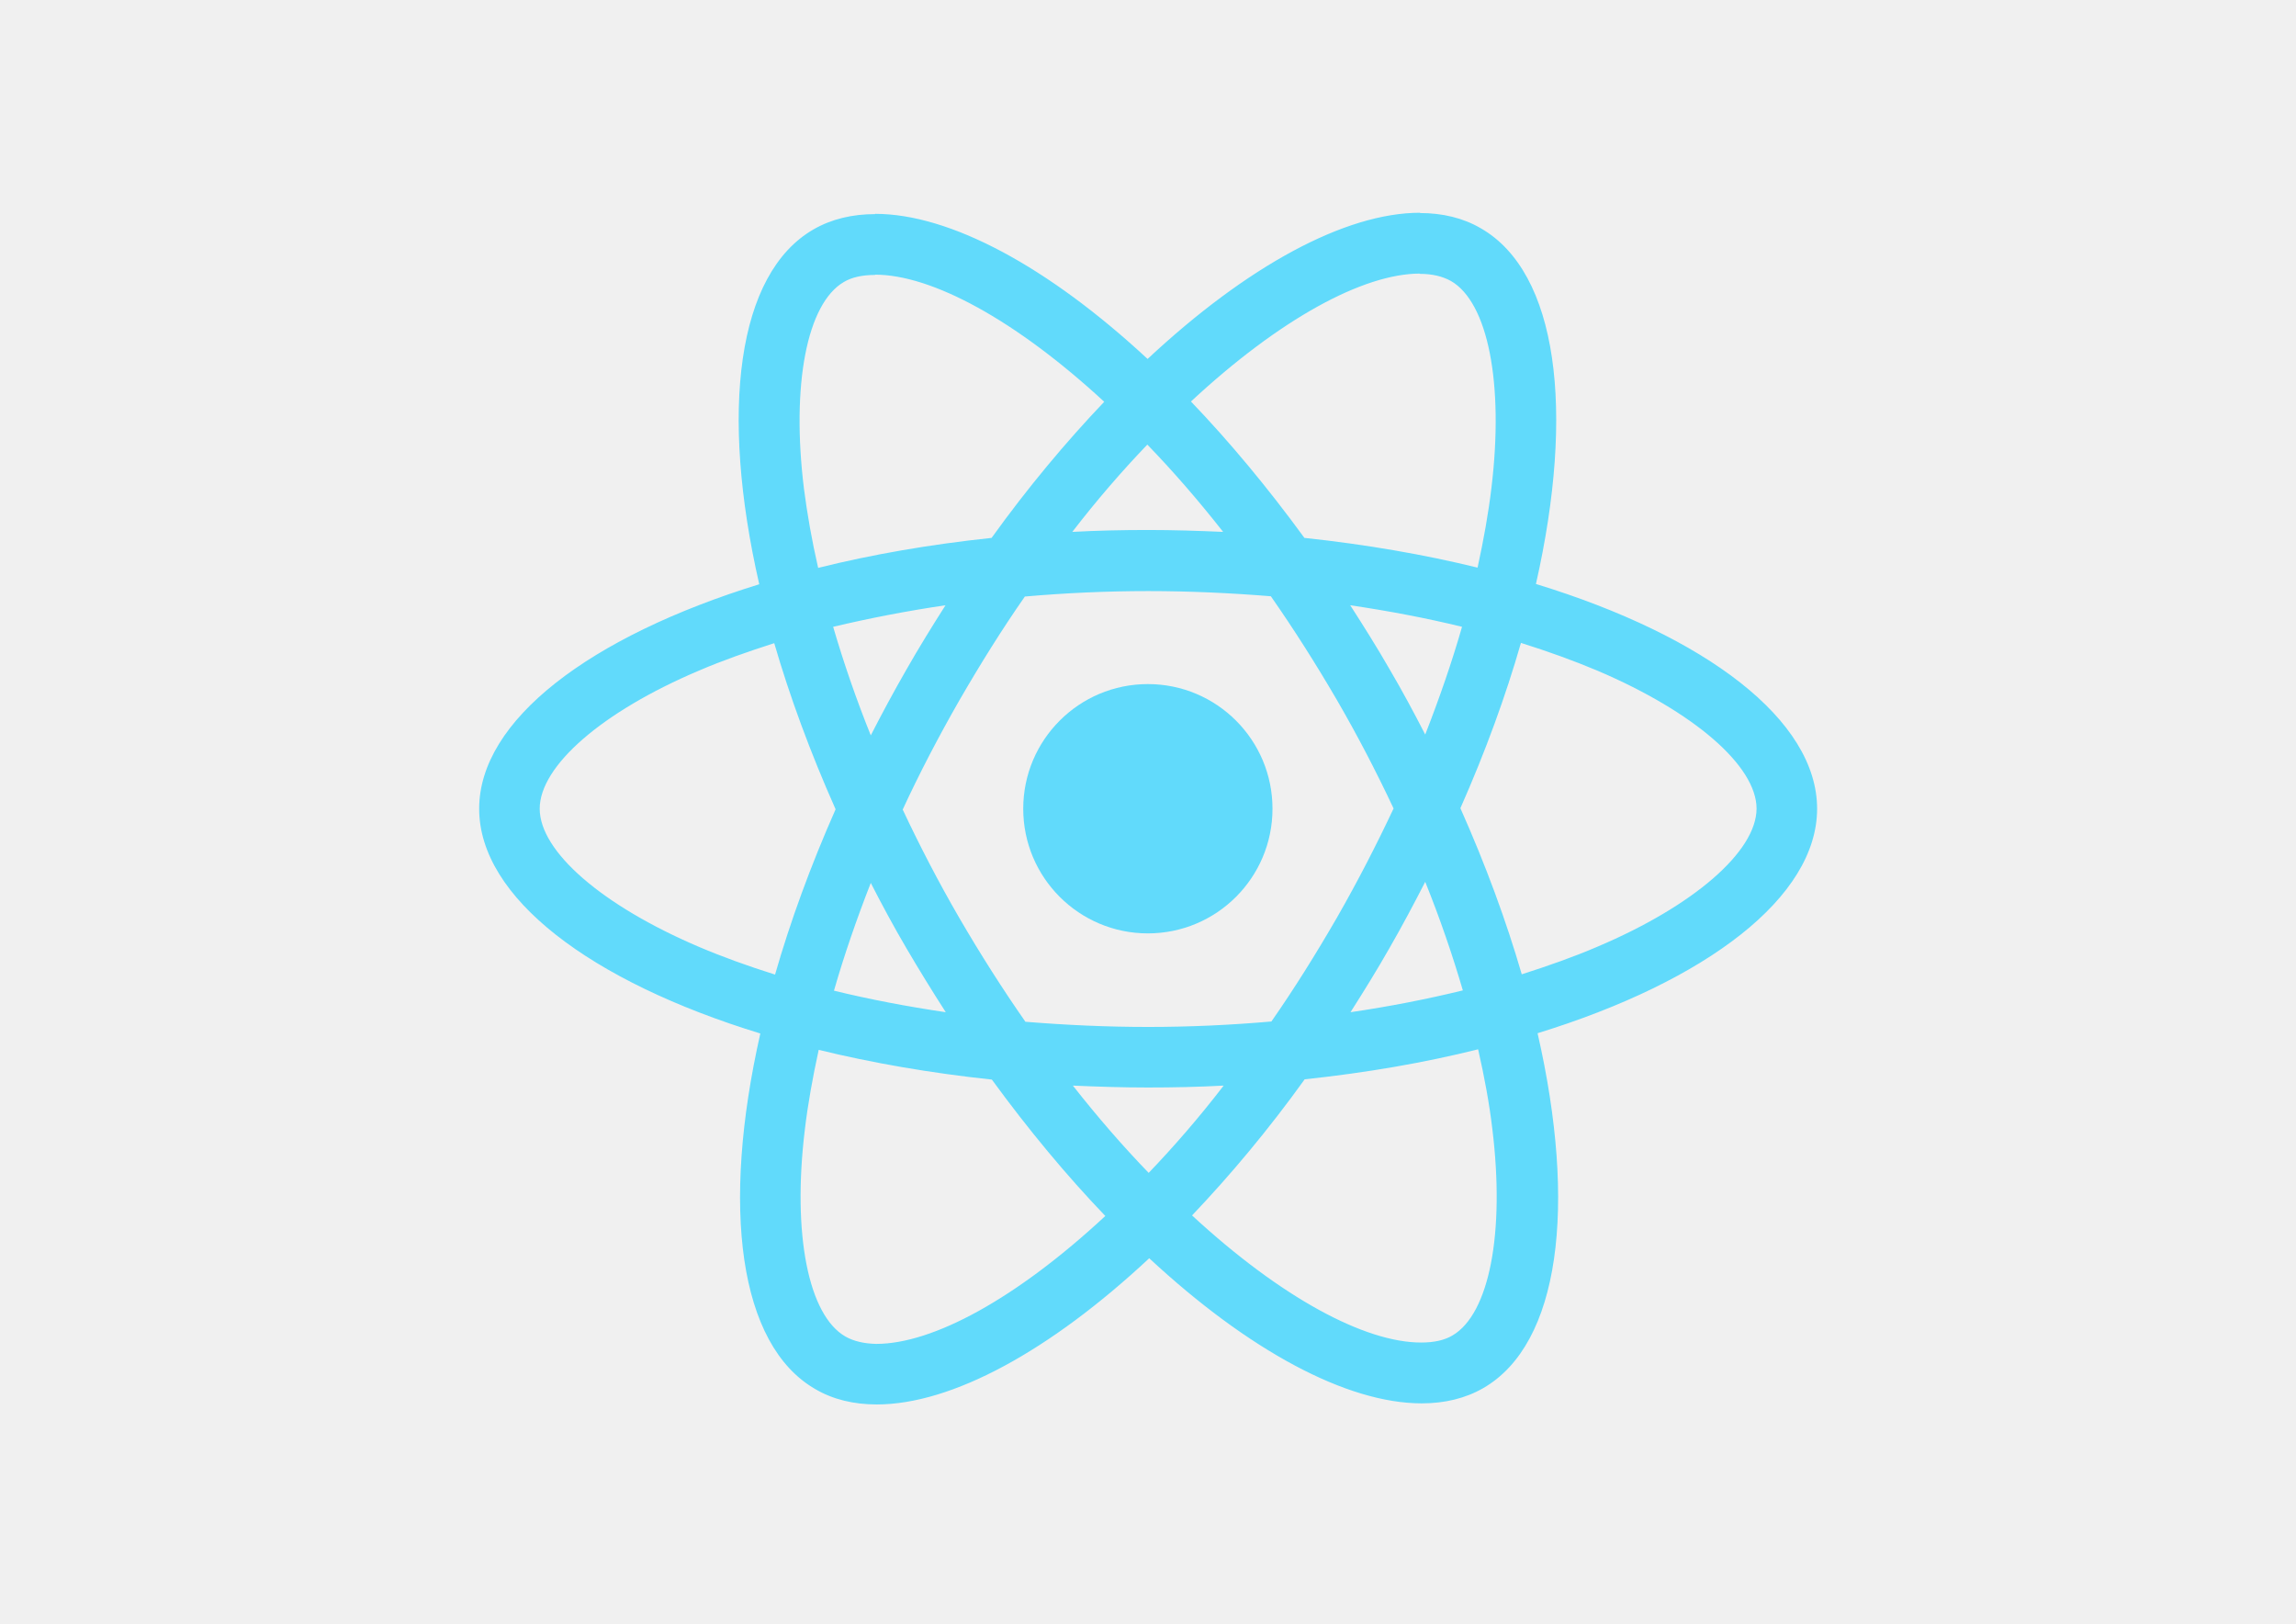
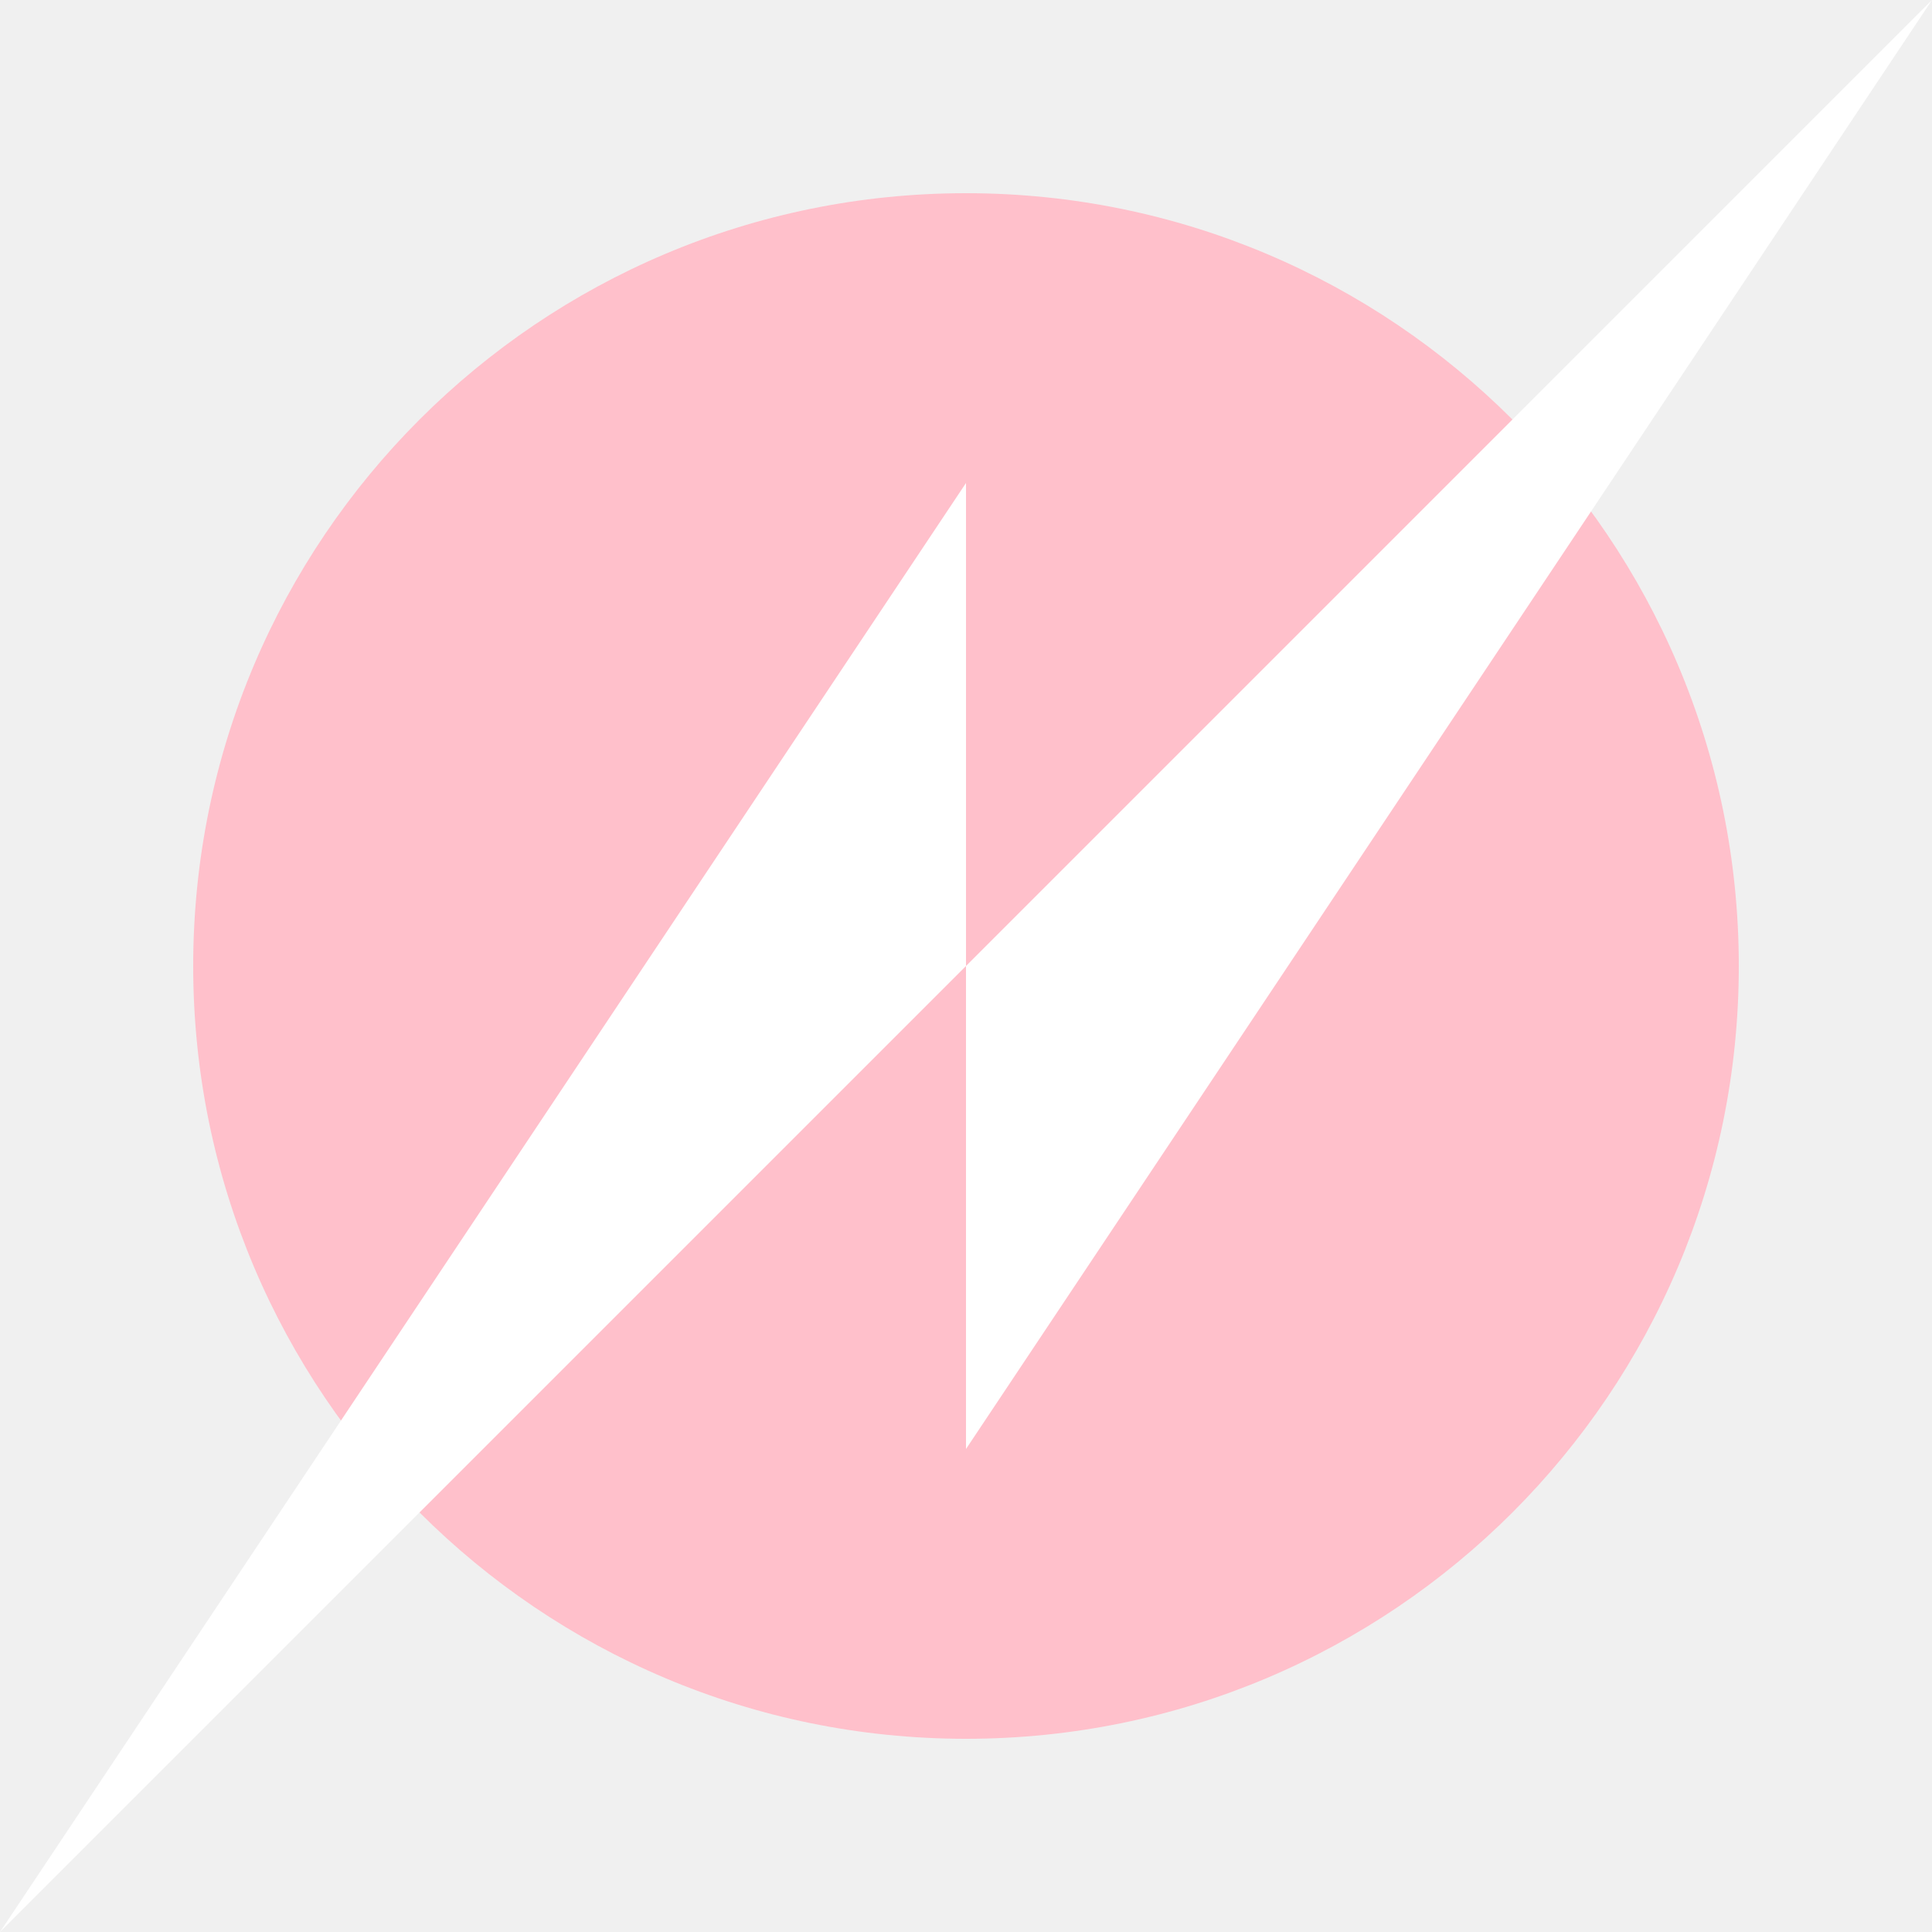
- <svg xmlns="http://www.w3.org/2000/svg" viewBox="0 0 841.9 595.3">
-   <g fill="#61DAFB">
-     <path d="M666.3 296.5c0-32.5-40.7-63.3-103.1-82.4 14.4-63.6 8-114.2-20.2-130.4-6.5-3.8-14.1-5.6-22.4-5.6v22.3c4.6 0 8.3.9 11.4 2.6 13.6 7.8 19.5 37.5 14.9 75.7-1.1 9.4-2.9 19.3-5.1 29.4-19.6-4.8-41-8.5-63.5-10.9-13.5-18.5-27.5-35.3-41.6-50 32.6-30.3 63.2-46.9 84-46.9V78c-27.5 0-63.5 19.6-99.9 53.6-36.4-33.8-72.4-53.2-99.9-53.2v22.3c20.7 0 51.4 16.5 84 46.6-14 14.7-28 31.4-41.3 49.9-22.6 2.4-44 6.1-63.6 11-2.3-10-4-19.7-5.2-29-4.7-38.2 1.1-67.9 14.6-75.8 3-1.8 6.9-2.6 11.5-2.6V78.5c-8.4 0-16 1.8-22.6 5.6-28.1 16.2-34.4 66.7-19.9 130.1-62.2 19.2-102.7 49.9-102.7 82.3 0 32.5 40.7 63.3 103.1 82.4-14.4 63.6-8 114.2 20.2 130.4 6.5 3.8 14.1 5.6 22.5 5.6 27.5 0 63.5-19.6 99.9-53.6 36.4 33.8 72.4 53.2 99.9 53.2 8.4 0 16-1.8 22.6-5.6 28.1-16.2 34.4-66.7 19.9-130.1 62-19.1 102.5-49.9 102.5-82.3zm-130.2-66.7c-3.7 12.9-8.3 26.2-13.5 39.5-4.1-8-8.4-16-13.1-24-4.6-8-9.5-15.8-14.4-23.4 14.2 2.1 27.9 4.7 41 7.9zm-45.8 106.5c-7.8 13.5-15.8 26.3-24.1 38.2-14.9 1.3-30 2-45.2 2-15.1 0-30.2-.7-45-1.9-8.3-11.9-16.4-24.6-24.2-38-7.6-13.1-14.5-26.4-20.8-39.8 6.2-13.4 13.2-26.8 20.7-39.9 7.8-13.5 15.8-26.3 24.1-38.2 14.9-1.3 30-2 45.2-2 15.1 0 30.2.7 45 1.9 8.3 11.9 16.4 24.6 24.2 38 7.6 13.1 14.5 26.4 20.8 39.8-6.3 13.4-13.2 26.8-20.7 39.9zm32.3-13c5.4 13.4 10 26.8 13.8 39.8-13.1 3.2-26.9 5.9-41.2 8 4.9-7.7 9.8-15.6 14.4-23.7 4.6-8 8.9-16.1 13-24.1zM421.2 430c-9.3-9.6-18.6-20.3-27.8-32 9 .4 18.2.7 27.5.7 9.4 0 18.7-.2 27.8-.7-9 11.7-18.3 22.4-27.5 32zm-74.4-58.9c-14.2-2.1-27.9-4.7-41-7.9 3.7-12.9 8.3-26.2 13.5-39.5 4.1 8 8.4 16 13.1 24 4.7 8 9.5 15.8 14.4 23.4zM420.7 163c9.3 9.6 18.6 20.3 27.8 32-9-.4-18.2-.7-27.5-.7-9.4 0-18.7.2-27.8.7 9-11.7 18.3-22.4 27.5-32zm-74 58.9c-4.9 7.7-9.8 15.6-14.4 23.7-4.6 8-8.9 16-13 24-5.4-13.4-10-26.8-13.8-39.8 13.1-3.1 26.9-5.8 41.2-7.9zm-90.5 125.2c-35.4-15.1-58.3-34.9-58.3-50.6 0-15.7 22.9-35.6 58.3-50.6 8.6-3.7 18-7 27.7-10.1 5.7 19.6 13.2 40 22.5 60.9-9.2 20.8-16.6 41.1-22.2 60.6-9.9-3.1-19.3-6.5-28-10.2zM310 490c-13.6-7.8-19.5-37.5-14.9-75.7 1.1-9.4 2.9-19.3 5.1-29.4 19.6 4.8 41 8.5 63.5 10.9 13.5 18.5 27.5 35.3 41.6 50-32.6 30.3-63.2 46.9-84 46.9-4.5-.1-8.3-1-11.3-2.7zm237.2-76.2c4.7 38.2-1.1 67.9-14.6 75.8-3 1.8-6.9 2.6-11.5 2.6-20.7 0-51.4-16.5-84-46.6 14-14.7 28-31.4 41.3-49.9 22.6-2.4 44-6.1 63.6-11 2.3 10.1 4.1 19.8 5.2 29.1zm38.5-66.7c-8.6 3.7-18 7-27.7 10.1-5.7-19.6-13.2-40-22.5-60.9 9.2-20.8 16.6-41.1 22.2-60.6 9.9 3.1 19.3 6.5 28.1 10.2 35.4 15.1 58.3 34.9 58.3 50.6-.1 15.7-23 35.6-58.4 50.6zM320.8 78.4z" />
-     <circle cx="420.9" cy="296.5" r="45.7" />
-     <path d="M520.5 78.1z" />
-   </g>
+ <svg xmlns="http://www.w3.org/2000/svg" width="100" height="100" version="1.1">
+   <circle cx="50" cy="50" r="40" fill="pink" stroke-width="10" />
+   <polyline points="0,100 50,25 50,75 100,0" fill="white" />
</svg>
